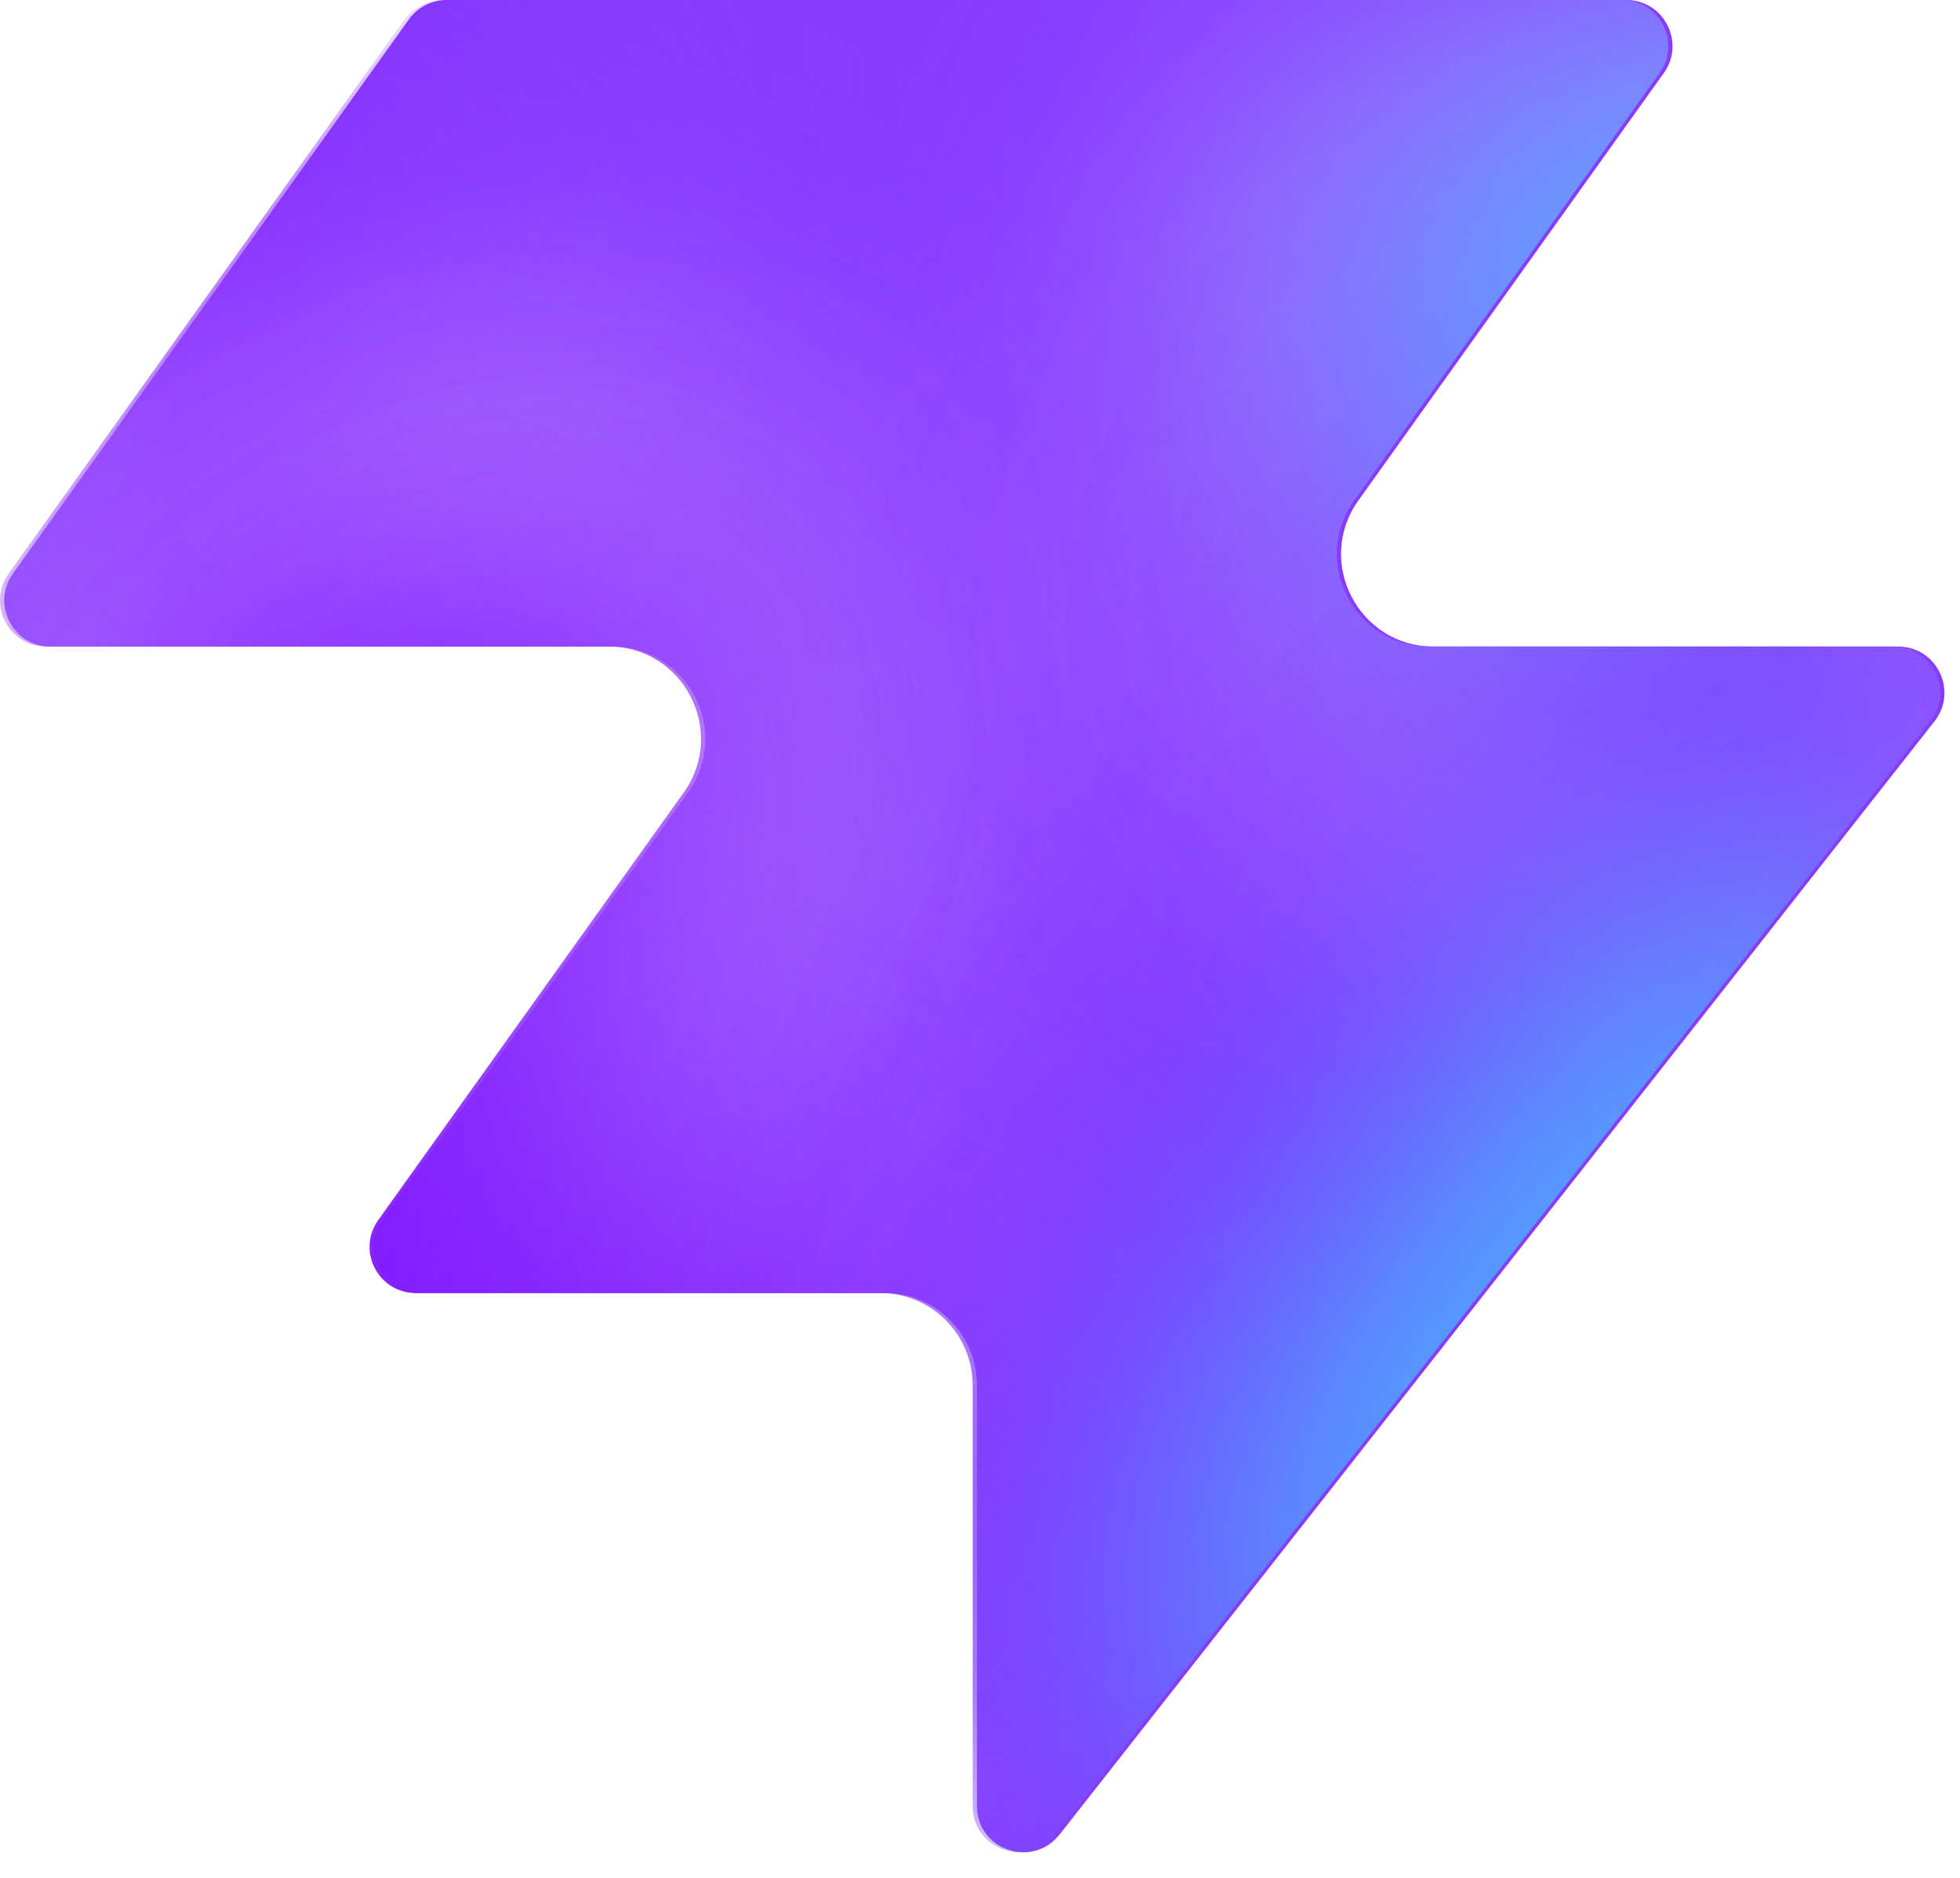
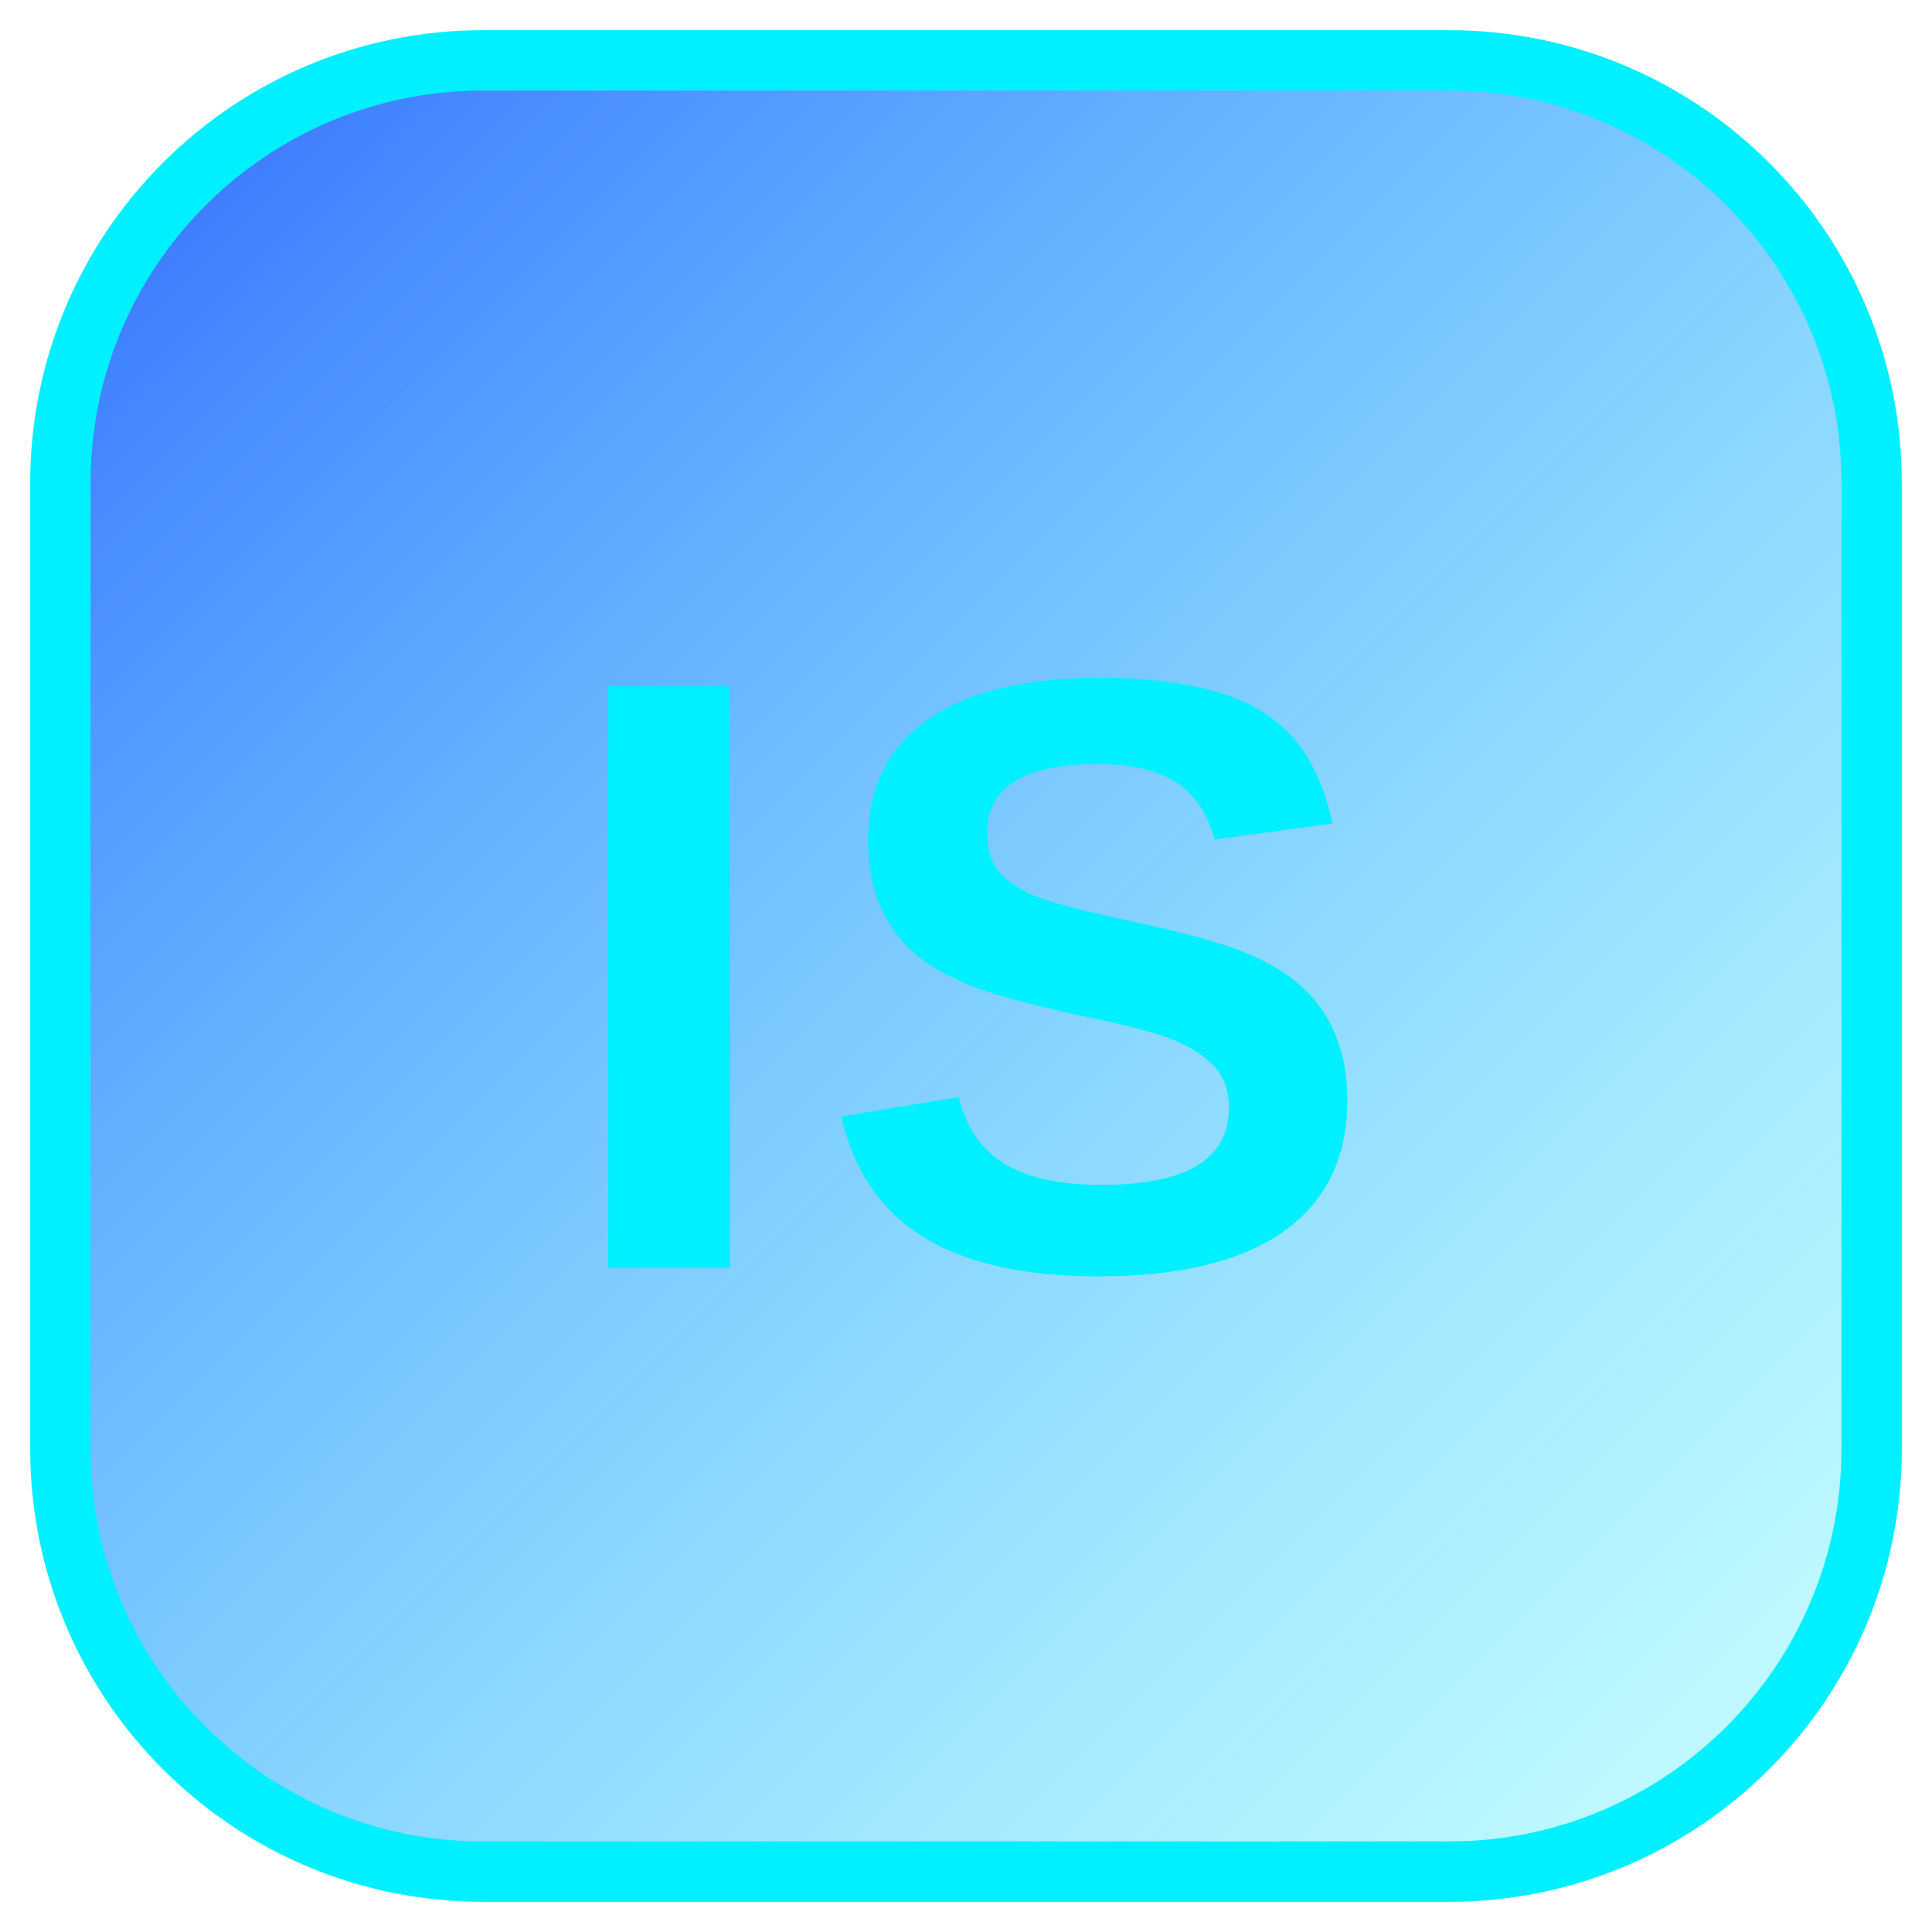
- <svg xmlns="http://www.w3.org/2000/svg" width="48" height="46" fill="none" viewBox="0 0 48 46">
-   <path fill="#863bff" d="M25.946 44.938c-.664.845-2.021.375-2.021-.698V33.937a2.26 2.26 0 0 0-2.262-2.262H10.287c-.92 0-1.456-1.04-.92-1.788l7.48-10.471c1.07-1.497 0-3.578-1.842-3.578H1.237c-.92 0-1.456-1.04-.92-1.788L10.013.474c.214-.297.556-.474.92-.474h28.894c.92 0 1.456 1.04.92 1.788l-7.48 10.471c-1.07 1.498 0 3.579 1.842 3.579h11.377c.943 0 1.473 1.088.89 1.83L25.947 44.94z" style="fill:#863bff;fill:color(display-p3 .525 .23 1);fill-opacity:1" />
-   <mask id="a" width="48" height="46" x="0" y="0" maskUnits="userSpaceOnUse" style="mask-type:alpha">
-     <path fill="#000" d="M25.842 44.938c-.664.844-2.021.375-2.021-.698V33.937a2.26 2.26 0 0 0-2.262-2.262H10.183c-.92 0-1.456-1.04-.92-1.788l7.48-10.471c1.07-1.498 0-3.579-1.842-3.579H1.133c-.92 0-1.456-1.04-.92-1.787L9.91.473c.214-.297.556-.474.92-.474h28.894c.92 0 1.456 1.04.92 1.788l-7.48 10.471c-1.07 1.498 0 3.578 1.842 3.578h11.377c.943 0 1.473 1.088.89 1.832L25.843 44.94z" style="fill:#000;fill-opacity:1" />
-   </mask>
-   <g mask="url(#a)">
-     <g filter="url(#b)">
-       <ellipse cx="5.508" cy="14.704" fill="#ede6ff" rx="5.508" ry="14.704" style="fill:#ede6ff;fill:color(display-p3 .927 .903 1);fill-opacity:1" transform="matrix(.00324 1 1 -.00324 -4.47 31.516)" />
-     </g>
-     <g filter="url(#c)">
-       <ellipse cx="10.399" cy="29.851" fill="#ede6ff" rx="10.399" ry="29.851" style="fill:#ede6ff;fill:color(display-p3 .927 .903 1);fill-opacity:1" transform="matrix(.00324 1 1 -.00324 -39.328 7.883)" />
-     </g>
-     <g filter="url(#d)">
-       <ellipse cx="5.508" cy="30.487" fill="#7e14ff" rx="5.508" ry="30.487" style="fill:#7e14ff;fill:color(display-p3 .492 .077 1);fill-opacity:1" transform="rotate(89.814 -25.913 -14.639)scale(1 -1)" />
-     </g>
-     <g filter="url(#e)">
-       <ellipse cx="5.508" cy="30.599" fill="#7e14ff" rx="5.508" ry="30.599" style="fill:#7e14ff;fill:color(display-p3 .492 .077 1);fill-opacity:1" transform="rotate(89.814 -32.644 -3.334)scale(1 -1)" />
-     </g>
-     <g filter="url(#f)">
-       <ellipse cx="5.508" cy="30.599" fill="#7e14ff" rx="5.508" ry="30.599" style="fill:#7e14ff;fill:color(display-p3 .492 .077 1);fill-opacity:1" transform="matrix(.00324 1 1 -.00324 -34.34 30.47)" />
-     </g>
-     <g filter="url(#g)">
-       <ellipse cx="14.072" cy="22.078" fill="#ede6ff" rx="14.072" ry="22.078" style="fill:#ede6ff;fill:color(display-p3 .927 .903 1);fill-opacity:1" transform="rotate(93.35 24.506 48.493)scale(-1 1)" />
-     </g>
-     <g filter="url(#h)">
-       <ellipse cx="3.47" cy="21.501" fill="#7e14ff" rx="3.47" ry="21.501" style="fill:#7e14ff;fill:color(display-p3 .492 .077 1);fill-opacity:1" transform="rotate(89.009 28.708 47.59)scale(-1 1)" />
-     </g>
-     <g filter="url(#i)">
-       <ellipse cx="3.47" cy="21.501" fill="#7e14ff" rx="3.47" ry="21.501" style="fill:#7e14ff;fill:color(display-p3 .492 .077 1);fill-opacity:1" transform="rotate(89.009 28.708 47.59)scale(-1 1)" />
-     </g>
-     <g filter="url(#j)">
-       <ellipse cx=".387" cy="8.972" fill="#7e14ff" rx="4.407" ry="29.108" style="fill:#7e14ff;fill:color(display-p3 .492 .077 1);fill-opacity:1" transform="rotate(39.51 .387 8.972)" />
-     </g>
-     <g filter="url(#k)">
-       <ellipse cx="47.523" cy="-6.092" fill="#7e14ff" rx="4.407" ry="29.108" style="fill:#7e14ff;fill:color(display-p3 .492 .077 1);fill-opacity:1" transform="rotate(37.892 47.523 -6.092)" />
-     </g>
-     <g filter="url(#l)">
-       <ellipse cx="41.412" cy="6.333" fill="#47bfff" rx="5.971" ry="9.665" style="fill:#47bfff;fill:color(display-p3 .28 .748 1);fill-opacity:1" transform="rotate(37.892 41.412 6.333)" />
-     </g>
-     <g filter="url(#m)">
-       <ellipse cx="-1.879" cy="38.332" fill="#7e14ff" rx="4.407" ry="29.108" style="fill:#7e14ff;fill:color(display-p3 .492 .077 1);fill-opacity:1" transform="rotate(37.892 -1.88 38.332)" />
-     </g>
-     <g filter="url(#n)">
-       <ellipse cx="-1.879" cy="38.332" fill="#7e14ff" rx="4.407" ry="29.108" style="fill:#7e14ff;fill:color(display-p3 .492 .077 1);fill-opacity:1" transform="rotate(37.892 -1.88 38.332)" />
-     </g>
-     <g filter="url(#o)">
-       <ellipse cx="35.651" cy="29.907" fill="#7e14ff" rx="4.407" ry="29.108" style="fill:#7e14ff;fill:color(display-p3 .492 .077 1);fill-opacity:1" transform="rotate(37.892 35.651 29.907)" />
-     </g>
-     <g filter="url(#p)">
-       <ellipse cx="38.418" cy="32.4" fill="#47bfff" rx="5.971" ry="15.297" style="fill:#47bfff;fill:color(display-p3 .28 .748 1);fill-opacity:1" transform="rotate(37.892 38.418 32.4)" />
-     </g>
-   </g>
+ <svg xmlns="http://www.w3.org/2000/svg" viewBox="0 0 64 64" width="64" height="64">
  <defs>
-     <filter id="b" width="60.045" height="41.654" x="-19.77" y="16.149" color-interpolation-filters="sRGB" filterUnits="userSpaceOnUse">
-       <feFlood flood-opacity="0" result="BackgroundImageFix" />
-       <feBlend in="SourceGraphic" in2="BackgroundImageFix" result="shape" />
-       <feGaussianBlur result="effect1_foregroundBlur_2002_17158" stdDeviation="7.659" />
-     </filter>
-     <filter id="c" width="90.34" height="51.437" x="-54.613" y="-7.533" color-interpolation-filters="sRGB" filterUnits="userSpaceOnUse">
-       <feFlood flood-opacity="0" result="BackgroundImageFix" />
-       <feBlend in="SourceGraphic" in2="BackgroundImageFix" result="shape" />
-       <feGaussianBlur result="effect1_foregroundBlur_2002_17158" stdDeviation="7.659" />
-     </filter>
-     <filter id="d" width="79.355" height="29.4" x="-49.64" y="2.03" color-interpolation-filters="sRGB" filterUnits="userSpaceOnUse">
-       <feFlood flood-opacity="0" result="BackgroundImageFix" />
-       <feBlend in="SourceGraphic" in2="BackgroundImageFix" result="shape" />
-       <feGaussianBlur result="effect1_foregroundBlur_2002_17158" stdDeviation="4.596" />
-     </filter>
-     <filter id="e" width="79.579" height="29.4" x="-45.045" y="20.029" color-interpolation-filters="sRGB" filterUnits="userSpaceOnUse">
-       <feFlood flood-opacity="0" result="BackgroundImageFix" />
-       <feBlend in="SourceGraphic" in2="BackgroundImageFix" result="shape" />
-       <feGaussianBlur result="effect1_foregroundBlur_2002_17158" stdDeviation="4.596" />
-     </filter>
-     <filter id="f" width="79.579" height="29.4" x="-43.513" y="21.178" color-interpolation-filters="sRGB" filterUnits="userSpaceOnUse">
-       <feFlood flood-opacity="0" result="BackgroundImageFix" />
-       <feBlend in="SourceGraphic" in2="BackgroundImageFix" result="shape" />
-       <feGaussianBlur result="effect1_foregroundBlur_2002_17158" stdDeviation="4.596" />
-     </filter>
-     <filter id="g" width="74.749" height="58.852" x="15.756" y="-17.901" color-interpolation-filters="sRGB" filterUnits="userSpaceOnUse">
-       <feFlood flood-opacity="0" result="BackgroundImageFix" />
-       <feBlend in="SourceGraphic" in2="BackgroundImageFix" result="shape" />
-       <feGaussianBlur result="effect1_foregroundBlur_2002_17158" stdDeviation="7.659" />
-     </filter>
-     <filter id="h" width="61.377" height="25.362" x="23.548" y="2.284" color-interpolation-filters="sRGB" filterUnits="userSpaceOnUse">
-       <feFlood flood-opacity="0" result="BackgroundImageFix" />
-       <feBlend in="SourceGraphic" in2="BackgroundImageFix" result="shape" />
-       <feGaussianBlur result="effect1_foregroundBlur_2002_17158" stdDeviation="4.596" />
-     </filter>
-     <filter id="i" width="61.377" height="25.362" x="23.548" y="2.284" color-interpolation-filters="sRGB" filterUnits="userSpaceOnUse">
-       <feFlood flood-opacity="0" result="BackgroundImageFix" />
-       <feBlend in="SourceGraphic" in2="BackgroundImageFix" result="shape" />
-       <feGaussianBlur result="effect1_foregroundBlur_2002_17158" stdDeviation="4.596" />
-     </filter>
-     <filter id="j" width="56.045" height="63.649" x="-27.636" y="-22.853" color-interpolation-filters="sRGB" filterUnits="userSpaceOnUse">
-       <feFlood flood-opacity="0" result="BackgroundImageFix" />
-       <feBlend in="SourceGraphic" in2="BackgroundImageFix" result="shape" />
-       <feGaussianBlur result="effect1_foregroundBlur_2002_17158" stdDeviation="4.596" />
-     </filter>
-     <filter id="k" width="54.814" height="64.646" x="20.116" y="-38.415" color-interpolation-filters="sRGB" filterUnits="userSpaceOnUse">
-       <feFlood flood-opacity="0" result="BackgroundImageFix" />
-       <feBlend in="SourceGraphic" in2="BackgroundImageFix" result="shape" />
-       <feGaussianBlur result="effect1_foregroundBlur_2002_17158" stdDeviation="4.596" />
-     </filter>
-     <filter id="l" width="33.541" height="35.313" x="24.641" y="-11.323" color-interpolation-filters="sRGB" filterUnits="userSpaceOnUse">
-       <feFlood flood-opacity="0" result="BackgroundImageFix" />
-       <feBlend in="SourceGraphic" in2="BackgroundImageFix" result="shape" />
-       <feGaussianBlur result="effect1_foregroundBlur_2002_17158" stdDeviation="4.596" />
-     </filter>
-     <filter id="m" width="54.814" height="64.646" x="-29.286" y="6.009" color-interpolation-filters="sRGB" filterUnits="userSpaceOnUse">
-       <feFlood flood-opacity="0" result="BackgroundImageFix" />
-       <feBlend in="SourceGraphic" in2="BackgroundImageFix" result="shape" />
-       <feGaussianBlur result="effect1_foregroundBlur_2002_17158" stdDeviation="4.596" />
-     </filter>
-     <filter id="n" width="54.814" height="64.646" x="-29.286" y="6.009" color-interpolation-filters="sRGB" filterUnits="userSpaceOnUse">
-       <feFlood flood-opacity="0" result="BackgroundImageFix" />
-       <feBlend in="SourceGraphic" in2="BackgroundImageFix" result="shape" />
-       <feGaussianBlur result="effect1_foregroundBlur_2002_17158" stdDeviation="4.596" />
-     </filter>
-     <filter id="o" width="54.814" height="64.646" x="8.244" y="-2.416" color-interpolation-filters="sRGB" filterUnits="userSpaceOnUse">
-       <feFlood flood-opacity="0" result="BackgroundImageFix" />
-       <feBlend in="SourceGraphic" in2="BackgroundImageFix" result="shape" />
-       <feGaussianBlur result="effect1_foregroundBlur_2002_17158" stdDeviation="4.596" />
-     </filter>
-     <filter id="p" width="39.409" height="43.623" x="18.713" y="10.588" color-interpolation-filters="sRGB" filterUnits="userSpaceOnUse">
-       <feFlood flood-opacity="0" result="BackgroundImageFix" />
-       <feBlend in="SourceGraphic" in2="BackgroundImageFix" result="shape" />
-       <feGaussianBlur result="effect1_foregroundBlur_2002_17158" stdDeviation="4.596" />
-     </filter>
+     <linearGradient id="bgGrad" x1="0%" y1="0%" x2="100%" y2="100%">
+       <stop offset="0%" stop-color="#0047ff" stop-opacity="0.8" />
+       <stop offset="100%" stop-color="#00f0ff" stop-opacity="0.2" />
+     </linearGradient>
  </defs>
+   <rect x="2" y="2" width="60" height="60" rx="14" fill="url(#bgGrad)" stroke="#00f0ff" stroke-width="2" />
+   <text x="32" y="42" font-family="'Manrope', sans-serif, 'Segoe UI', Arial" font-size="28" font-weight="900" fill="#00f0ff" letter-spacing="1" text-anchor="middle">IS</text>
</svg>
